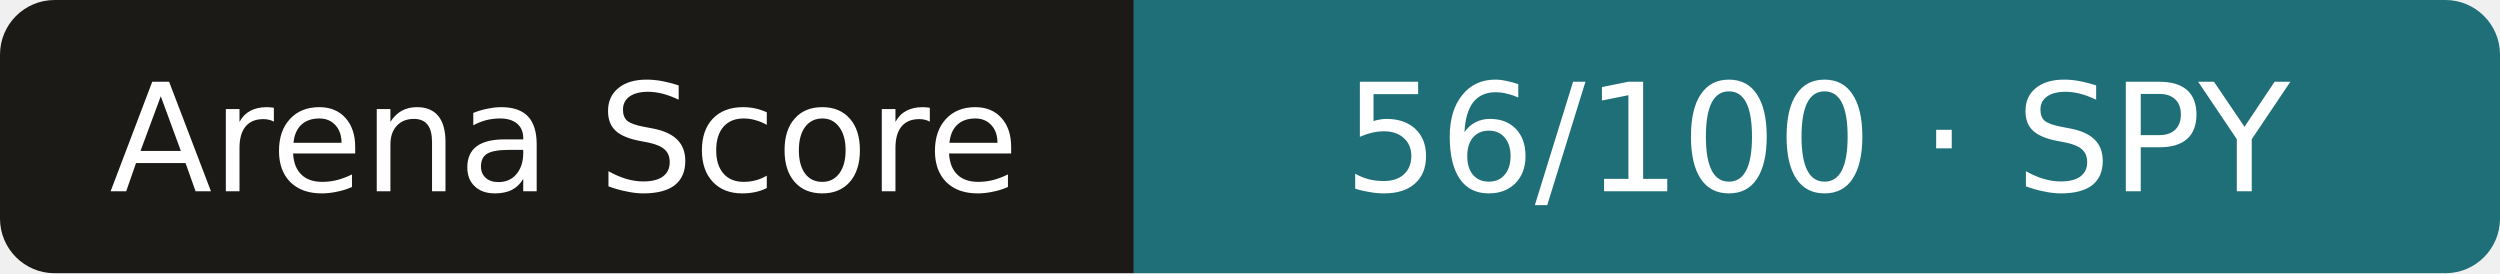
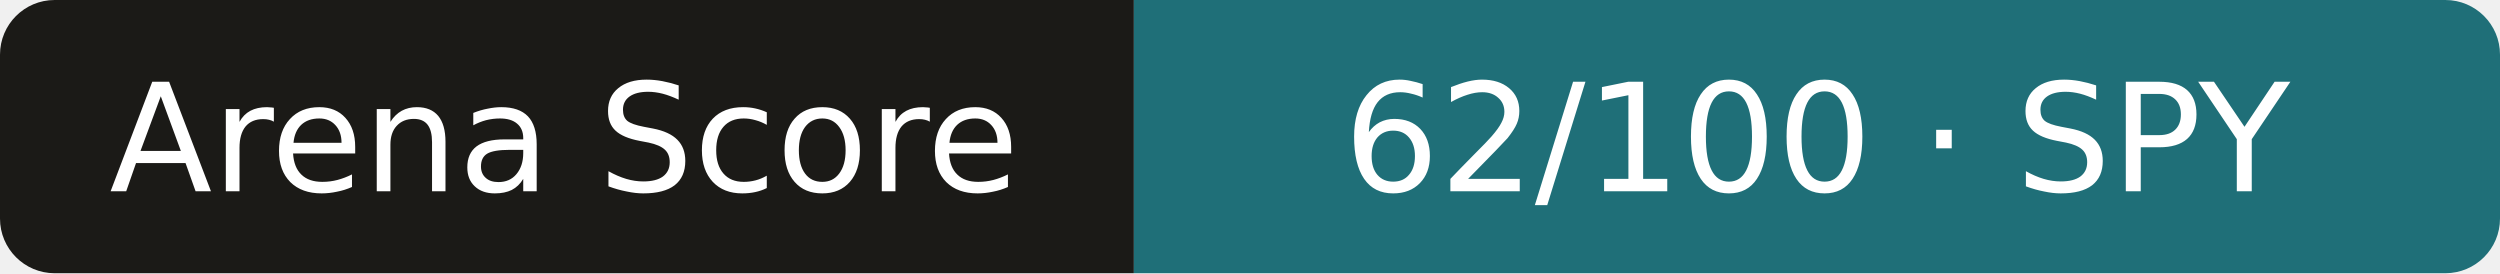
- <svg xmlns="http://www.w3.org/2000/svg" width="183" height="20" role="img" aria-label="Arena Score: 56/100 · SPY">
+ <svg xmlns="http://www.w3.org/2000/svg" width="183" height="20" role="img" aria-label="Arena Score: 62/100 · SPY">
  <clipPath id="r">
    <rect width="183" height="20" rx="4" />
  </clipPath>
  <g clip-path="url(#r)">
    <rect width="83" height="20" fill="#1b1a17" />
    <rect x="83" width="101" height="20" fill="#1f6f78" />
  </g>
  <g fill="#fff" text-anchor="middle" font-family="Verdana,DejaVu Sans,sans-serif" font-size="11">
    <text x="41.3" y="14">Arena Score</text>
-     <text x="133.0" y="14">56/100 · SPY</text>
+     <text x="133.0" y="14">62/100 · SPY</text>
  </g>
</svg>
